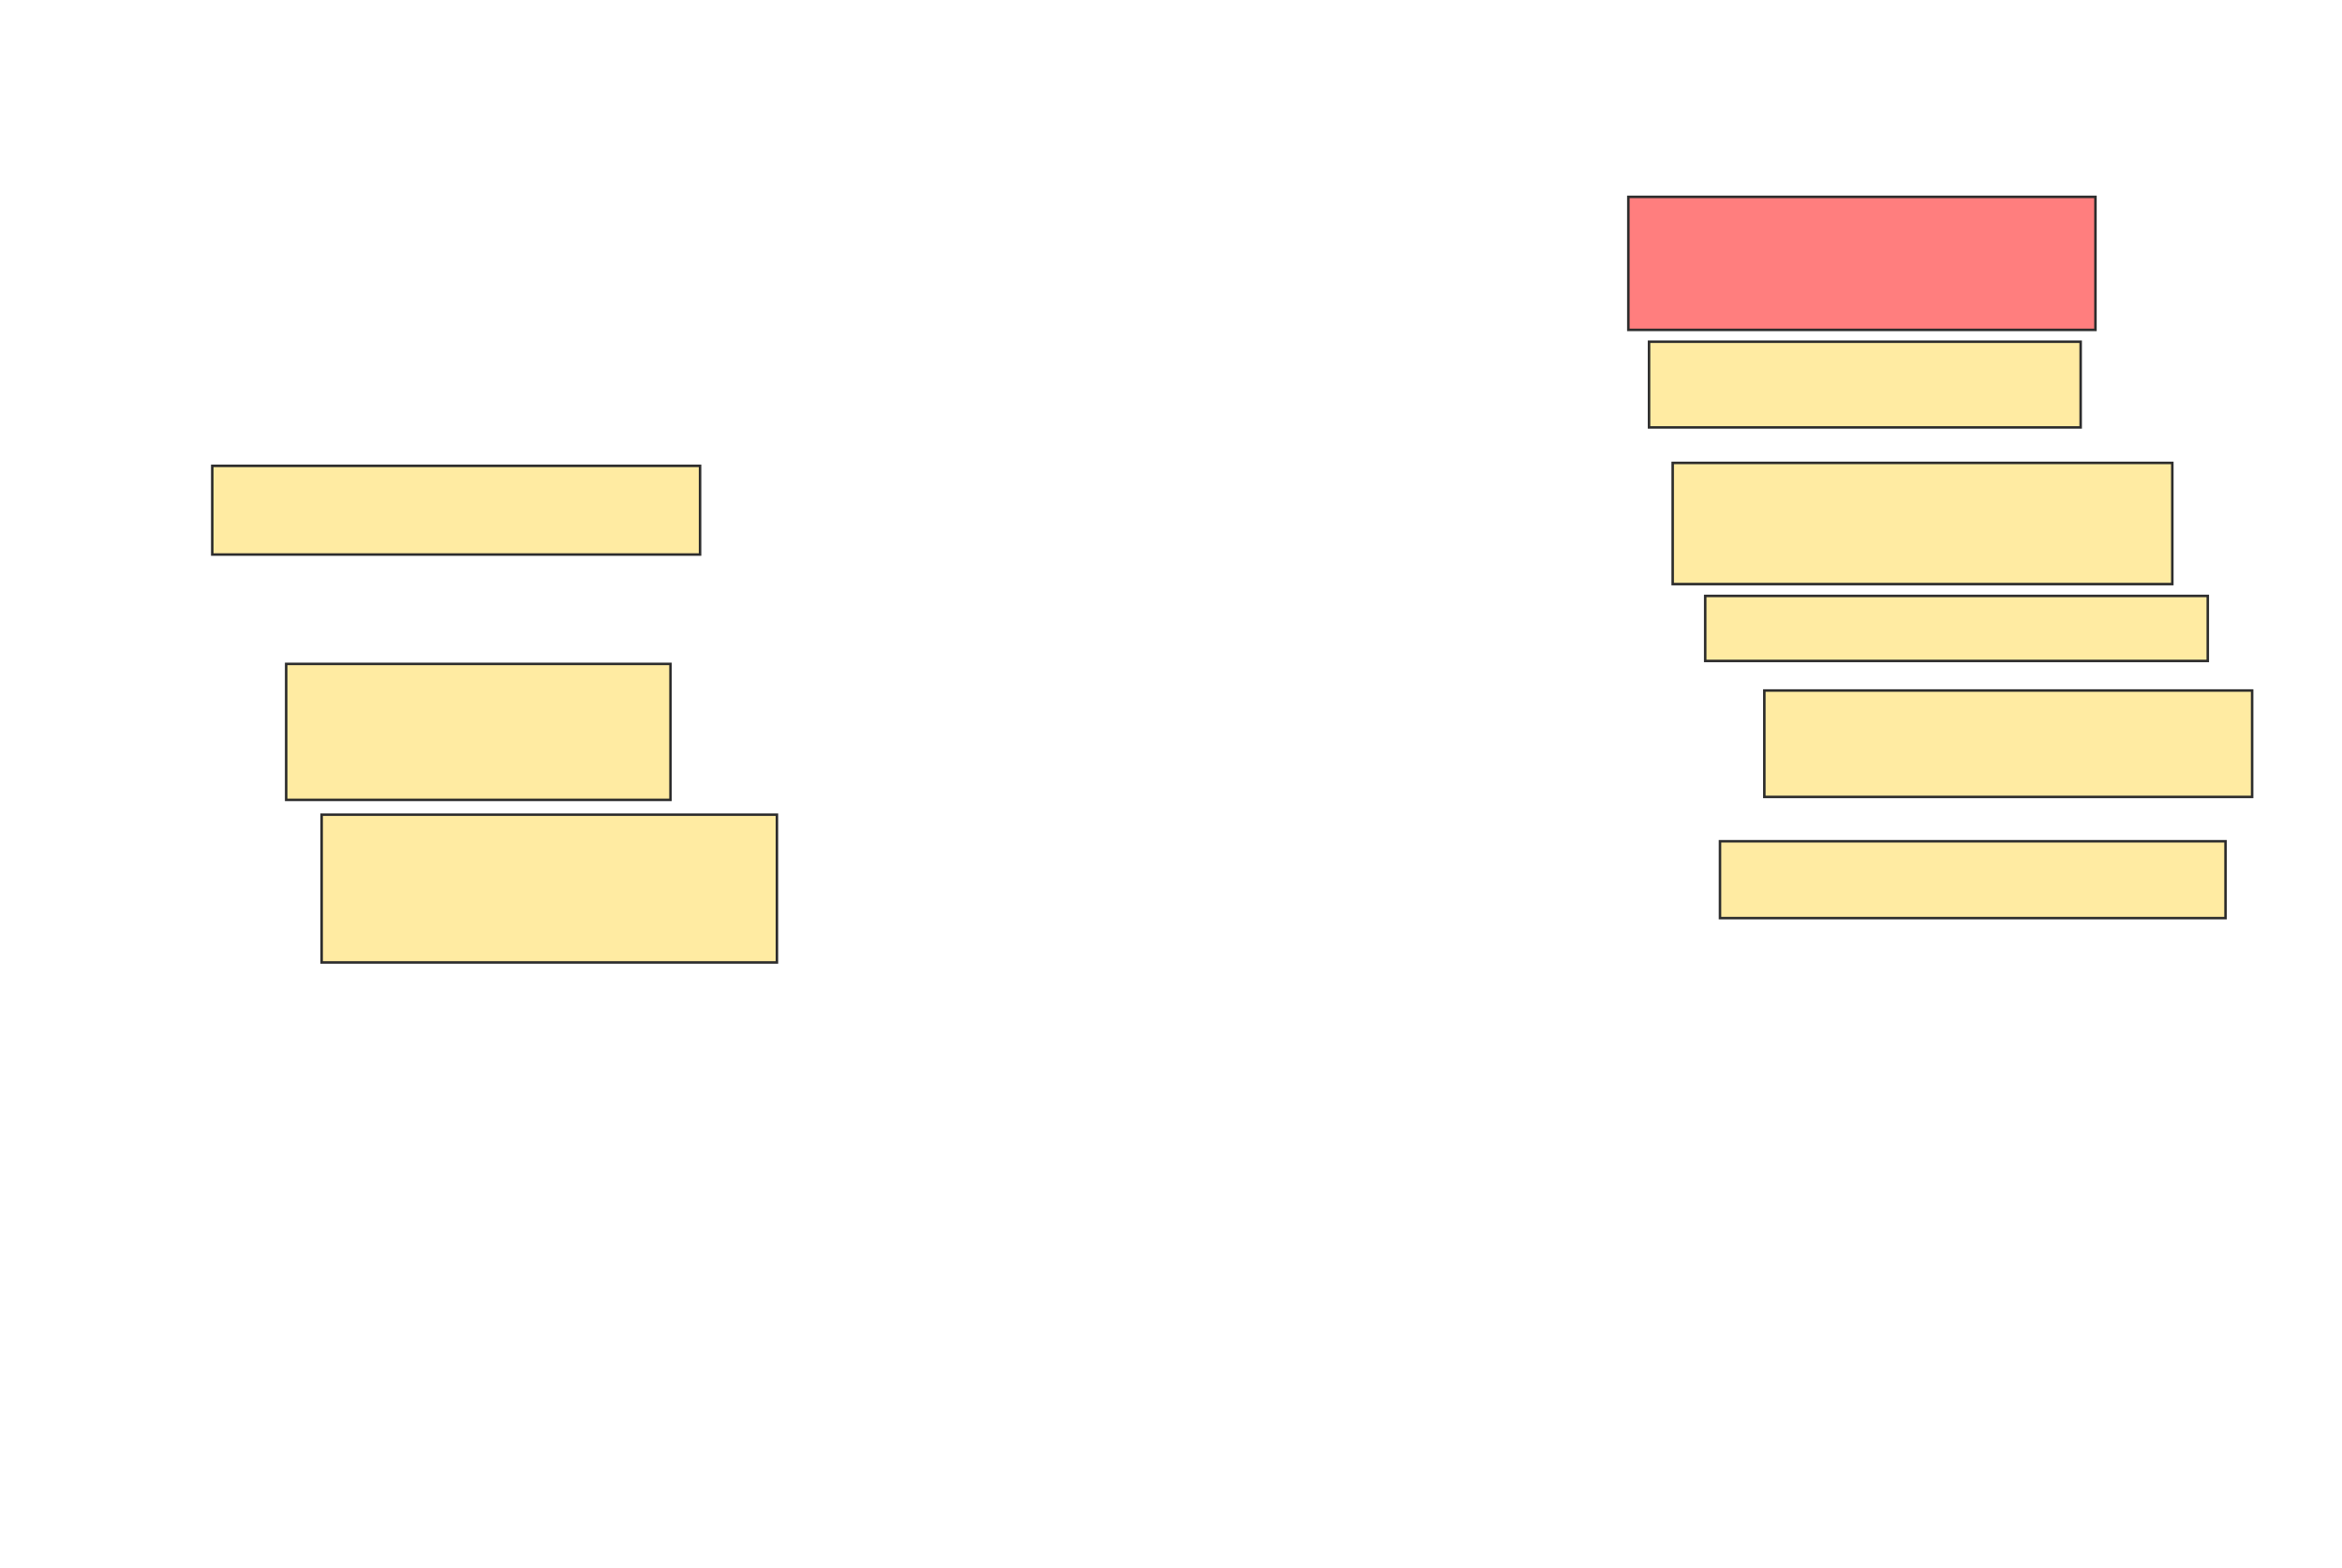
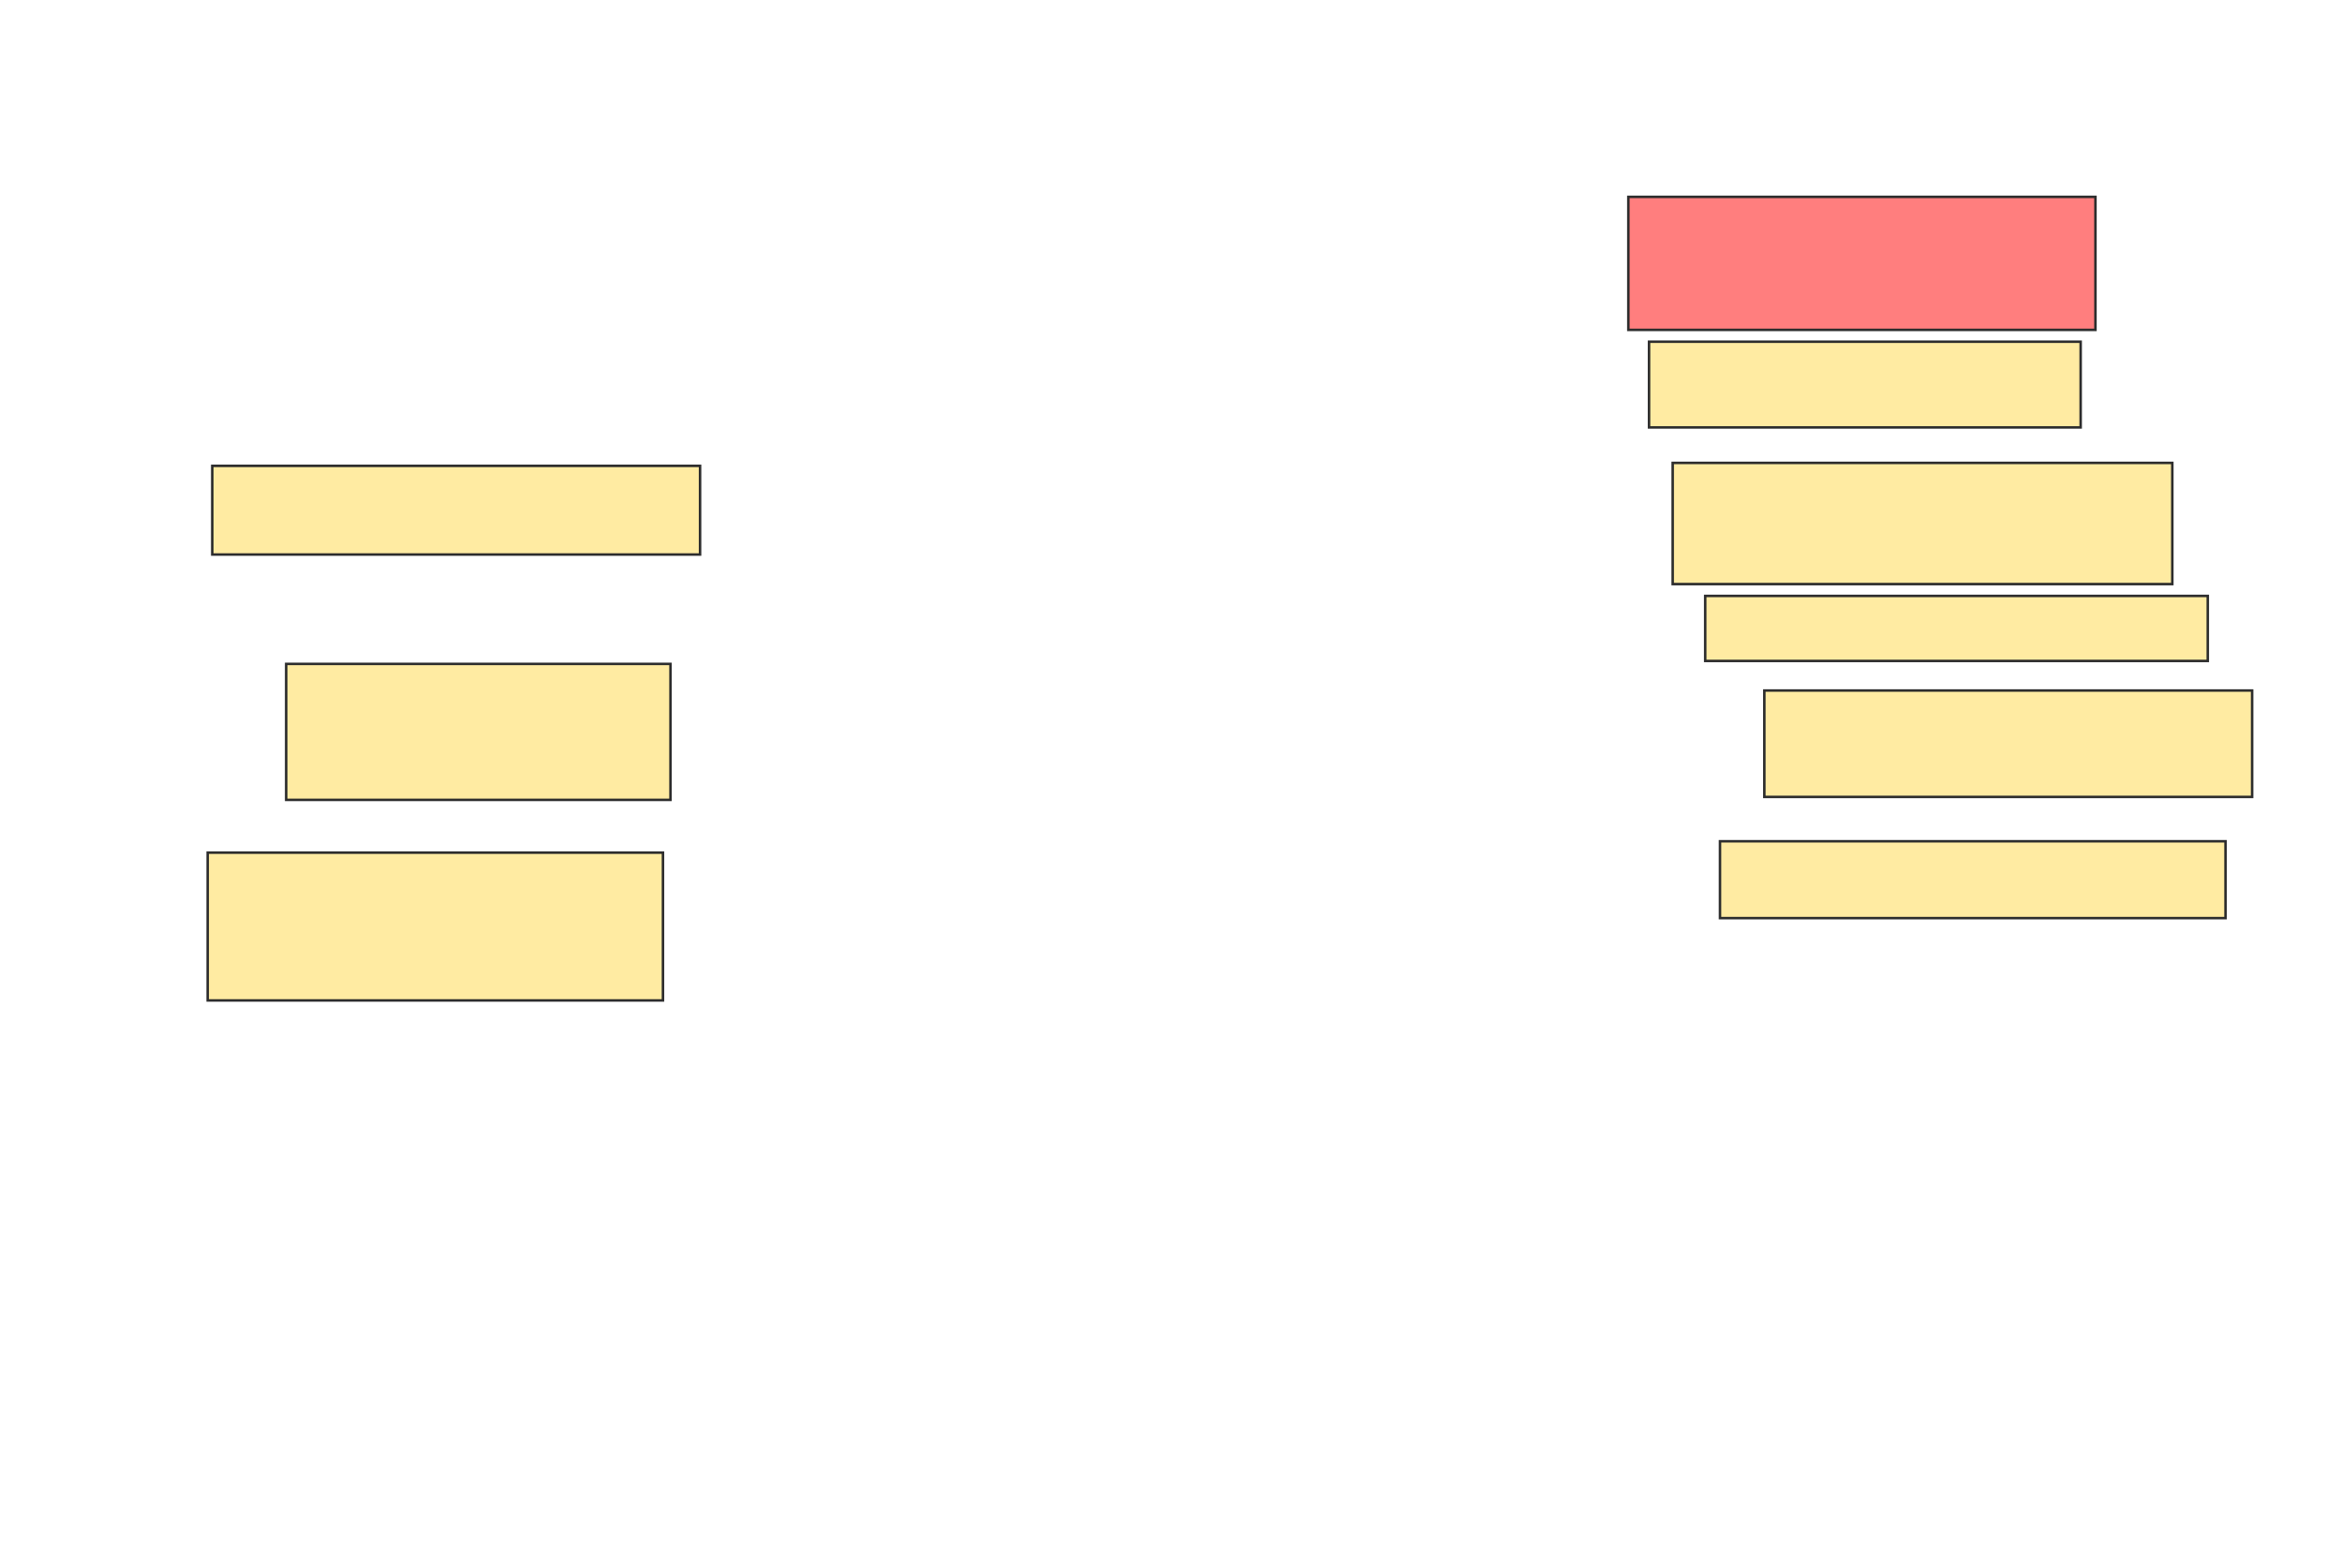
<svg xmlns="http://www.w3.org/2000/svg" width="932" height="624">
  <g>
  </g>
  <g>
-     <rect id="383b40c4cbd74961a0270a9d8a519101-ao-1" height="35.294" width="194.118" y="185.412" x="84.471" stroke="#2D2D2D" fill="#FFEBA2" />
-     <rect id="383b40c4cbd74961a0270a9d8a519101-ao-2" height="54.118" width="152.941" y="264.235" x="113.882" stroke="#2D2D2D" fill="#FFEBA2" />
-     <rect id="383b40c4cbd74961a0270a9d8a519101-ao-3" height="58.824" width="181.176" y="324.235" x="128" stroke="#2D2D2D" fill="#FFEBA2" />
-     <rect id="383b40c4cbd74961a0270a9d8a519101-ao-4" height="52.941" width="185.882" y="78.353" x="648" stroke="#2D2D2D" fill="#FF7E7E" class="qshape" />
-     <rect id="383b40c4cbd74961a0270a9d8a519101-ao-5" height="34.118" width="171.765" y="136" x="656.235" stroke="#2D2D2D" fill="#FFEBA2" />
-     <rect id="383b40c4cbd74961a0270a9d8a519101-ao-6" height="48.235" width="198.824" y="184.235" x="665.647" stroke="#2D2D2D" fill="#FFEBA2" />
-     <rect id="383b40c4cbd74961a0270a9d8a519101-ao-7" height="25.882" width="200" y="237.176" x="678.588" stroke="#2D2D2D" fill="#FFEBA2" />
-     <rect id="383b40c4cbd74961a0270a9d8a519101-ao-8" height="42.353" width="194.118" y="274.823" x="702.118" stroke="#2D2D2D" fill="#FFEBA2" />
-     <rect id="383b40c4cbd74961a0270a9d8a519101-ao-9" height="30.588" width="201.176" y="334.823" x="684.471" stroke="#2D2D2D" fill="#FFEBA2" />
+     <rect fill="#FFEBA2" stroke="#2D2D2D" x="84.471" y="185.412" width="194.118" height="35.294" id="383b40c4cbd74961a0270a9d8a519101-ao-1" />
+     <rect fill="#FFEBA2" stroke="#2D2D2D" x="113.882" y="264.235" width="152.941" height="54.118" id="383b40c4cbd74961a0270a9d8a519101-ao-2" />
+     <rect fill="#FFEBA2" stroke="#2D2D2D" x="82.651" y="339.352" width="181.176" height="58.824" id="383b40c4cbd74961a0270a9d8a519101-ao-3" />
+     <rect fill="#FF7E7E" stroke="#2D2D2D" x="648" y="78.353" width="185.882" height="52.941" id="383b40c4cbd74961a0270a9d8a519101-ao-4" class="qshape" />
+     <rect fill="#FFEBA2" stroke="#2D2D2D" x="656.235" y="136" width="171.765" height="34.118" id="383b40c4cbd74961a0270a9d8a519101-ao-5" />
+     <rect fill="#FFEBA2" stroke="#2D2D2D" x="665.647" y="184.235" width="198.824" height="48.235" id="383b40c4cbd74961a0270a9d8a519101-ao-6" />
+     <rect fill="#FFEBA2" stroke="#2D2D2D" x="678.588" y="237.176" width="200" height="25.882" id="383b40c4cbd74961a0270a9d8a519101-ao-7" />
+     <rect fill="#FFEBA2" stroke="#2D2D2D" x="702.118" y="274.823" width="194.118" height="42.353" id="383b40c4cbd74961a0270a9d8a519101-ao-8" />
+     <rect fill="#FFEBA2" stroke="#2D2D2D" x="684.471" y="334.823" width="201.176" height="30.588" id="383b40c4cbd74961a0270a9d8a519101-ao-9" />
  </g>
</svg>
